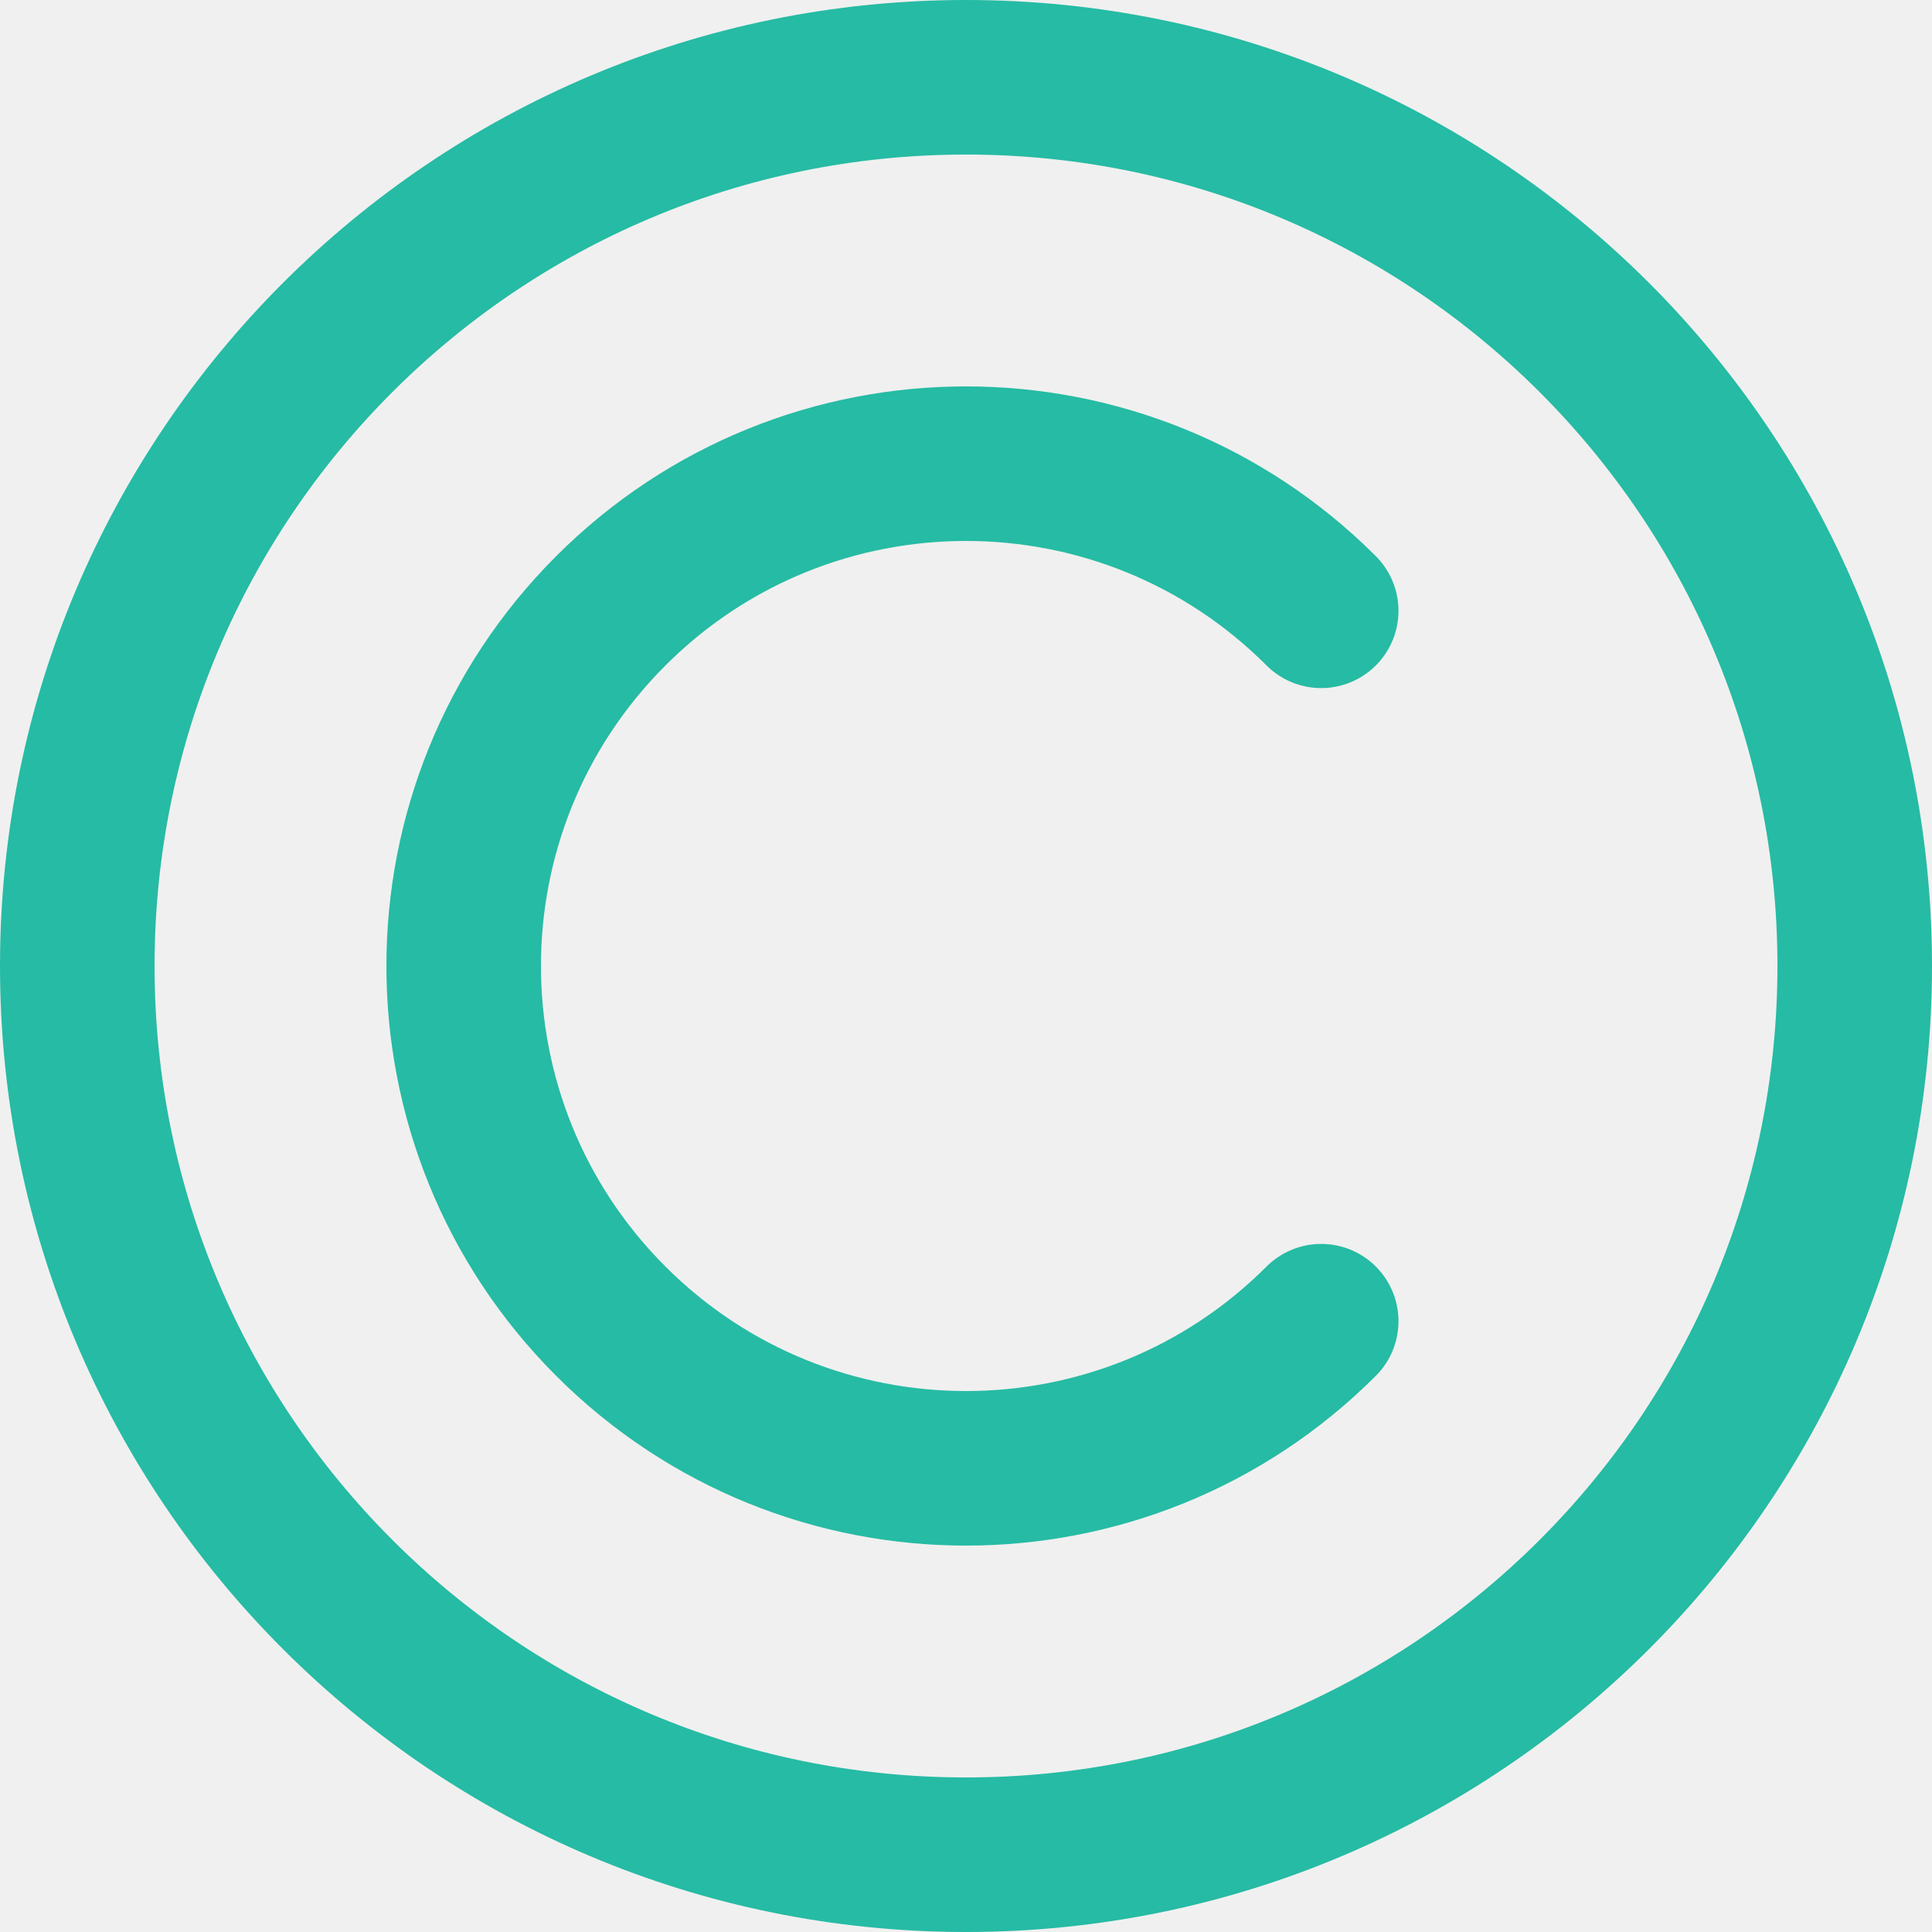
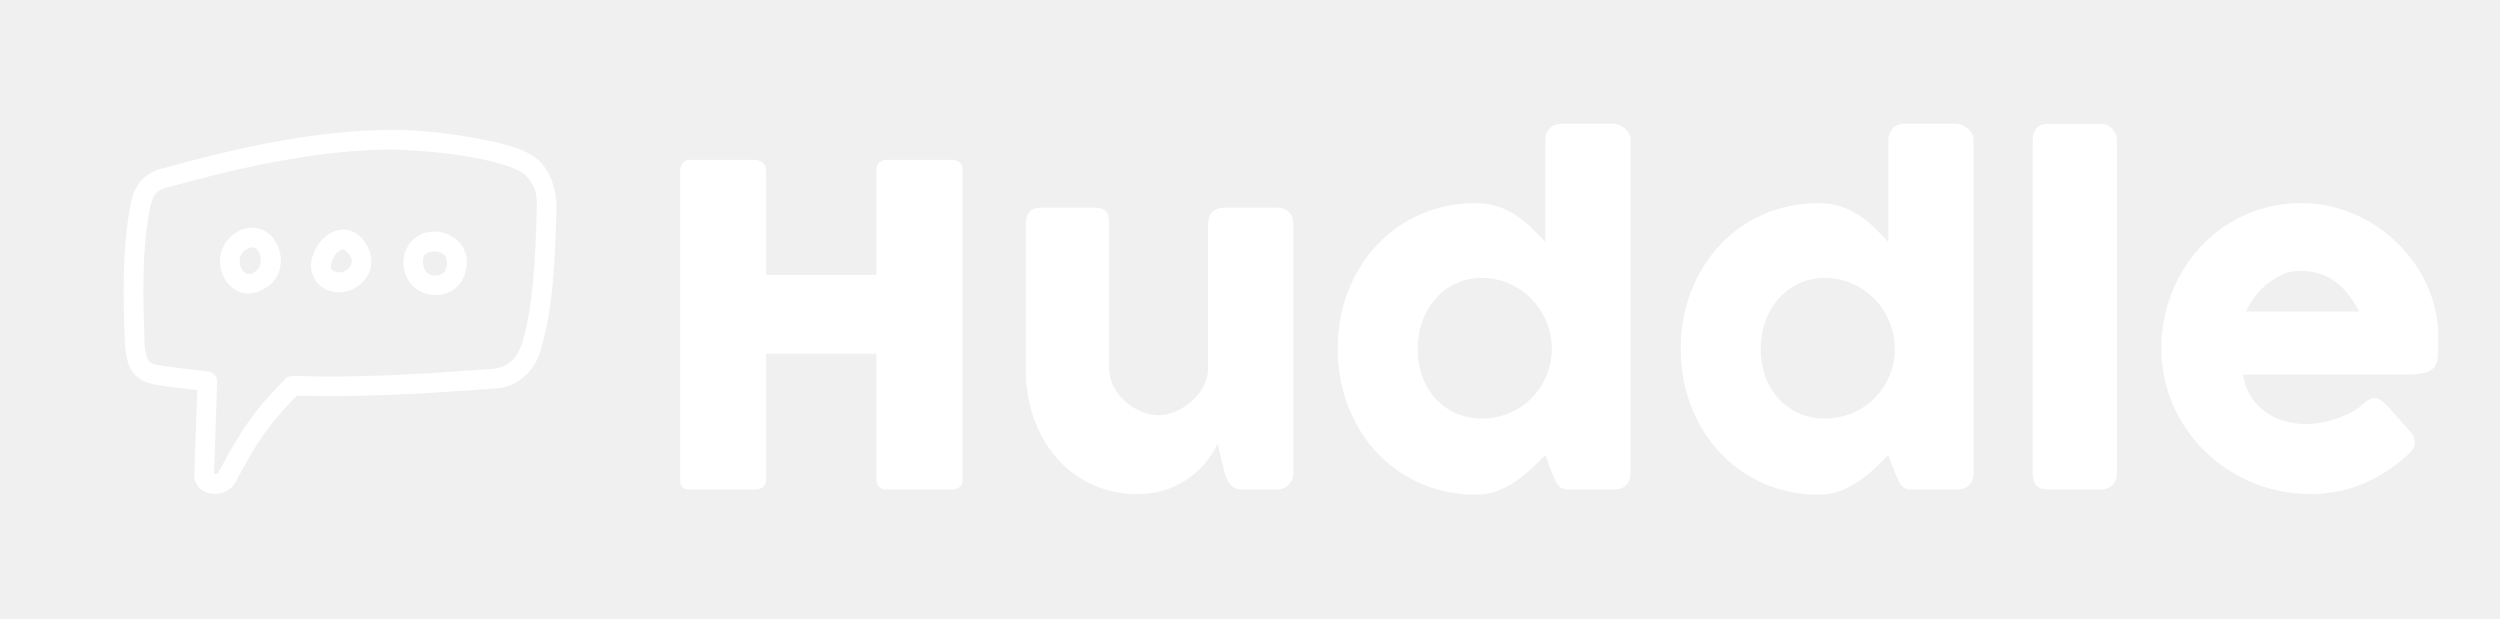
- <svg xmlns="http://www.w3.org/2000/svg" width="125" height="125">
-   <g stroke="#26BBA4" stroke-width="10" fill="none" fill-rule="evenodd">
-     <circle cx="62.5" cy="62.5" r="57.5" />
-     <path d="M85.481 85.481c-12.692 12.692-33.27 12.692-45.962 0s-12.692-33.27 0-45.962 33.27-12.692 45.962 0" stroke-linecap="round" />
+ <svg xmlns="http://www.w3.org/2000/svg" width="264" height="49pt" viewBox="0 0 198 49">
+   <g fill="#fff">
+     <path d="M31.184 10.285c-5.91-.004-12.075 1.328-18.301 3.055-.79.16-1.563.676-1.969 1.316-.375.602-.512 1.207-.629 1.844-.605 3.387-.531 6.715-.406 10.398.027.844.156 1.848.547 2.454.414.613 1.117 1.003 1.96 1.132 1.083.164 2.16.29 3.239.403l-.238 6.656c-.04.527.222.969.543 1.223.289.218.61.316.937.34.656.05 1.43-.235 1.813-.961 1.68-3.235 2.734-4.66 4.832-6.81 5.48.138 10.261-.167 15.672-.57 1.914-.046 3.23-1.613 3.578-2.863 1.035-3.238 1.199-7.234 1.308-11.277.047-1.602-.508-3.172-1.492-4.004-.937-.758-2.066-1.031-3.105-1.312-2.883-.653-5.766-1.004-8.29-1.024zm7.875 2.531c1.039.282 1.957.555 2.53 1.024.966 1.023.934 1.707.923 2.812-.11 3.918-.297 7.723-1.184 10.606-.383 1.074-1.043 1.84-2.3 1.953-5.516.41-10.301.727-15.844.566a.792.792 0 0 0-.582.23c-2.329 2.352-3.52 3.99-5.297 7.407-.04.078-.13.125-.242.133-.07-.004-.102-.063-.106-.113l.238-7.22a.804.804 0 0 0-.695-.8 73.176 73.176 0 0 1-3.871-.477c-.555-.082-.758-.234-.91-.46-.266-.633-.262-1.024-.281-1.63-.126-3.656-.184-6.847.374-10.023.055-.472.231-.953.418-1.351.31-.485.782-.555 1.258-.688 6.086-1.68 12.04-2.937 17.649-2.941 2.75.097 5.633.375 7.922.972zm-21.024 6.192c-.84 1.004-.758 2.367-.11 3.281.34.48.868.863 1.509.95.836.07 1.367-.27 1.937-.657 1.035-.898 1.14-2.469.352-3.605a2.184 2.184 0 0 0-1.696-.946c-.898.008-1.507.407-1.992.977zm9.07-.82c-.835.027-1.511.605-1.925 1.23-.47.71-.746 1.605-.364 2.484.735 1.684 3.274 1.664 4.286-.05.464-.79.347-1.688 0-2.336-.348-.653-.872-1.184-1.633-1.305a1.934 1.934 0 0 0-.364-.023zm7.364.156a2.895 2.895 0 0 0-.778.086c-1.004.27-1.859 1.304-1.73 2.629.066.668.371 1.32.926 1.765.554.45 1.355.649 2.203.477.972-.2 1.578-.985 1.777-1.742.203-.758.153-1.528-.316-2.153a2.655 2.655 0 0 0-2.082-1.062zM19.96 19.586c.184.004.332.062.484.281.34.492.246 1.235-.097 1.535-.34.297-.555.325-.707.305-.149-.023-.301-.125-.438-.316-.258-.368-.336-.961.008-1.387.18-.242.516-.395.75-.418zm7.254.172c.027.004.355.195.512.488.156.293.183.563.035.813-.442.75-1.38.546-1.52.222-.055-.125-.015-.625.242-1.011.258-.391.578-.536.73-.512zm8.082.57c.047.067.164.492.074.828-.09.34-.238.547-.598.621-.46.098-.718 0-.914-.156-.191-.156-.324-.422-.351-.707-.07-.703.183-.867.586-.973.465-.117.992.086 1.203.387zm0 0M53.867 13.434a.892.892 0 0 1 .219-.536.665.665 0 0 1 .535-.238h5.223c.176 0 .36.074.547.219a.68.68 0 0 1 .28.555v8.336h8.74v-8.336a.768.768 0 0 1 .793-.773h5.151c.235 0 .438.058.614.175.176.117.265.305.265.562V38c0 .258-.078.45-.23.578-.152.129-.352.195-.598.195h-5.203a.845.845 0 0 1-.574-.195c-.145-.129-.219-.32-.219-.578v-9.988h-8.738V38c0 .246-.078.438-.238.57-.157.137-.371.203-.641.203h-5.172c-.492 0-.742-.23-.754-.687zm48.11 25.039a1.1 1.1 0 0 1-.485.246 2.422 2.422 0 0 1-.484.054h-2.656c-.211 0-.391-.039-.543-.113a1.197 1.197 0 0 1-.387-.308 1.842 1.842 0 0 1-.266-.442 3.71 3.71 0 0 1-.176-.508l-.543-2.25c-.175.364-.433.774-.765 1.239a6.65 6.65 0 0 1-1.274 1.3 7.077 7.077 0 0 1-1.847 1.02c-.715.277-1.535.414-2.461.414-1.336 0-2.55-.258-3.64-.773a8.372 8.372 0 0 1-2.79-2.11c-.765-.89-1.36-1.933-1.781-3.12a11.327 11.327 0 0 1-.633-3.81V17.797c0-.445.094-.785.29-1.012.19-.23.5-.344.921-.344h4.063c.503 0 .847.086 1.039.254.187.172.28.5.28.996v11.446c0 .504.114.98.34 1.433a4.282 4.282 0 0 0 2.18 2.012c.477.2.961.3 1.454.3.421 0 .859-.1 1.308-.3.453-.2.867-.465 1.25-.797.379-.336.695-.73.942-1.18.246-.453.367-.93.367-1.433v-11.43c0-.199.039-.398.113-.597a.963.963 0 0 1 .344-.457c.152-.094.297-.16.43-.196.136-.035.292-.05.468-.05h3.973c.504 0 .867.12 1.09.367.222.246.336.578.336.988v19.676c0 .222-.051.425-.153.613a1.091 1.091 0 0 1-.41.441zm20.414-2.426c-.317.316-.668.656-1.047 1.02-.383.363-.801.703-1.258 1.019-.457.316-.95.578-1.477.785a4.714 4.714 0 0 1-1.707.305c-1.593 0-3.062-.297-4.402-.895a10.537 10.537 0 0 1-3.465-2.453c-.969-1.039-1.722-2.262-2.27-3.668-.542-1.406-.816-2.918-.816-4.535 0-1.629.274-3.145.817-4.547.546-1.398 1.3-2.617 2.27-3.656a10.403 10.403 0 0 1 3.464-2.445c1.34-.59 2.809-.887 4.402-.887a5.32 5.32 0 0 1 1.77.281 6.49 6.49 0 0 1 1.457.719c.441.297.844.625 1.215.996.367.367.719.73 1.047 1.082v-8.04c0-.374.113-.69.34-.948.23-.258.574-.387 1.03-.387h3.958c.152 0 .312.035.48.098.172.066.328.156.469.273.14.117.254.258.34.422.09.164.133.344.133.543v26.289c0 .902-.473 1.355-1.422 1.355h-3.45c-.234 0-.414-.03-.542-.09a.826.826 0 0 1-.325-.253 1.64 1.64 0 0 1-.238-.422c-.07-.168-.16-.367-.266-.59zm-10.114-8.422c0 .773.121 1.496.364 2.172a5.142 5.142 0 0 0 1.027 1.75c.445.492.98.883 1.61 1.168.624.289 1.32.43 2.081.43.75 0 1.457-.133 2.121-.403.66-.27 1.239-.64 1.73-1.117a5.616 5.616 0 0 0 1.188-1.68 5.541 5.541 0 0 0 .5-2.074v-.246c0-.75-.14-1.465-.421-2.145a5.712 5.712 0 0 0-1.168-1.793 5.555 5.555 0 0 0-1.758-1.222 5.326 5.326 0 0 0-2.192-.45c-.761 0-1.457.15-2.082.45a4.827 4.827 0 0 0-1.609 1.223 5.497 5.497 0 0 0-1.027 1.792 6.341 6.341 0 0 0-.364 2.145zm37.278 8.422c-.317.316-.664.656-1.047 1.02-.38.363-.797.703-1.254 1.019-.457.316-.95.578-1.48.785a4.693 4.693 0 0 1-1.704.305c-1.593 0-3.062-.297-4.406-.895a10.561 10.561 0 0 1-3.46-2.453c-.97-1.039-1.727-2.262-2.27-3.668-.547-1.406-.817-2.918-.817-4.535 0-1.629.27-3.145.817-4.547a11.299 11.299 0 0 1 2.27-3.656 10.427 10.427 0 0 1 3.46-2.445c1.344-.59 2.813-.887 4.406-.887.645 0 1.235.094 1.766.281a6.52 6.52 0 0 1 1.46.719c.438.297.845.625 1.212.996.37.367.719.73 1.047 1.082v-8.04c0-.374.117-.69.343-.948.23-.258.57-.387 1.028-.387h3.957c.152 0 .312.035.484.098.168.066.324.156.465.273.14.117.258.258.344.422.09.164.133.344.133.543v26.289c0 .902-.477 1.355-1.426 1.355h-3.446c-.234 0-.417-.03-.546-.09a.855.855 0 0 1-.325-.253 1.764 1.764 0 0 1-.238-.422c-.07-.168-.156-.367-.262-.59zm-10.11-8.422c0 .773.121 1.496.36 2.172a5.214 5.214 0 0 0 1.03 1.75c.446.492.981.883 1.606 1.168.63.289 1.325.43 2.086.43a5.55 5.55 0 0 0 2.118-.403 5.36 5.36 0 0 0 1.734-1.117 5.616 5.616 0 0 0 1.187-1.68 5.541 5.541 0 0 0 .5-2.074v-.246a5.656 5.656 0 0 0-1.594-3.938 5.468 5.468 0 0 0-1.757-1.222 5.295 5.295 0 0 0-2.188-.45c-.761 0-1.457.15-2.086.45a4.851 4.851 0 0 0-1.605 1.223 5.577 5.577 0 0 0-1.031 1.792 6.436 6.436 0 0 0-.36 2.145zm21.54-16.477c0-.375.093-.691.28-.949.188-.258.512-.386.97-.386h4.308c.117 0 .238.03.367.097.13.063.25.152.36.27.113.117.207.258.28.422.079.164.118.347.118.546v26.27c0 .445-.129.785-.379 1.012-.254.23-.578.343-.976.343h-4.079c-.457 0-.78-.113-.968-.343-.188-.227-.282-.567-.282-1.012zm29.609 24.954a11.67 11.67 0 0 1-3.48 2.222c-1.29.535-2.657.801-4.098.801-1.606 0-3.121-.293-4.551-.879a11.8 11.8 0 0 1-3.766-2.437 11.656 11.656 0 0 1-2.566-3.664c-.633-1.407-.95-2.938-.95-4.59 0-1.032.126-2.032.38-3 .25-.965.609-1.871 1.07-2.715a11.743 11.743 0 0 1 1.687-2.332 10.792 10.792 0 0 1 4.899-2.996c.96-.282 1.976-.422 3.043-.422.972 0 1.914.129 2.832.387a11.04 11.04 0 0 1 4.781 2.777 11.35 11.35 0 0 1 1.723 2.156c.48.777.851 1.61 1.117 2.496.262.883.394 1.797.394 2.735 0 .609-.007 1.105-.027 1.492-.016.387-.105.695-.27.926-.164.226-.437.386-.82.472-.379.09-.941.133-1.68.133h-12.66c.118.75.356 1.379.715 1.883.356.504.77.906 1.238 1.203.47.3.97.512 1.497.64a6.294 6.294 0 0 0 1.492.196c.422 0 .855-.043 1.3-.133a8.748 8.748 0 0 0 1.293-.351 7.331 7.331 0 0 0 1.145-.508c.344-.196.625-.399.836-.61.187-.152.348-.265.48-.34a.86.86 0 0 1 .434-.117c.152 0 .309.055.465.16.16.106.336.258.535.458l1.863 2.109c.13.152.211.289.246.414.036.121.055.25.055.379a.977.977 0 0 1-.195.605c-.13.168-.281.32-.457.45zm-8.457-14.649c-.457 0-.899.09-1.328.274-.426.18-.829.421-1.204.726a6.37 6.37 0 0 0-1.011 1.04 6.486 6.486 0 0 0-.73 1.179h8.988a10.599 10.599 0 0 0-.801-1.266 5.564 5.564 0 0 0-.985-1.023 4.295 4.295 0 0 0-1.265-.684c-.477-.164-1.031-.246-1.664-.246zm0 0" />
  </g>
</svg>
